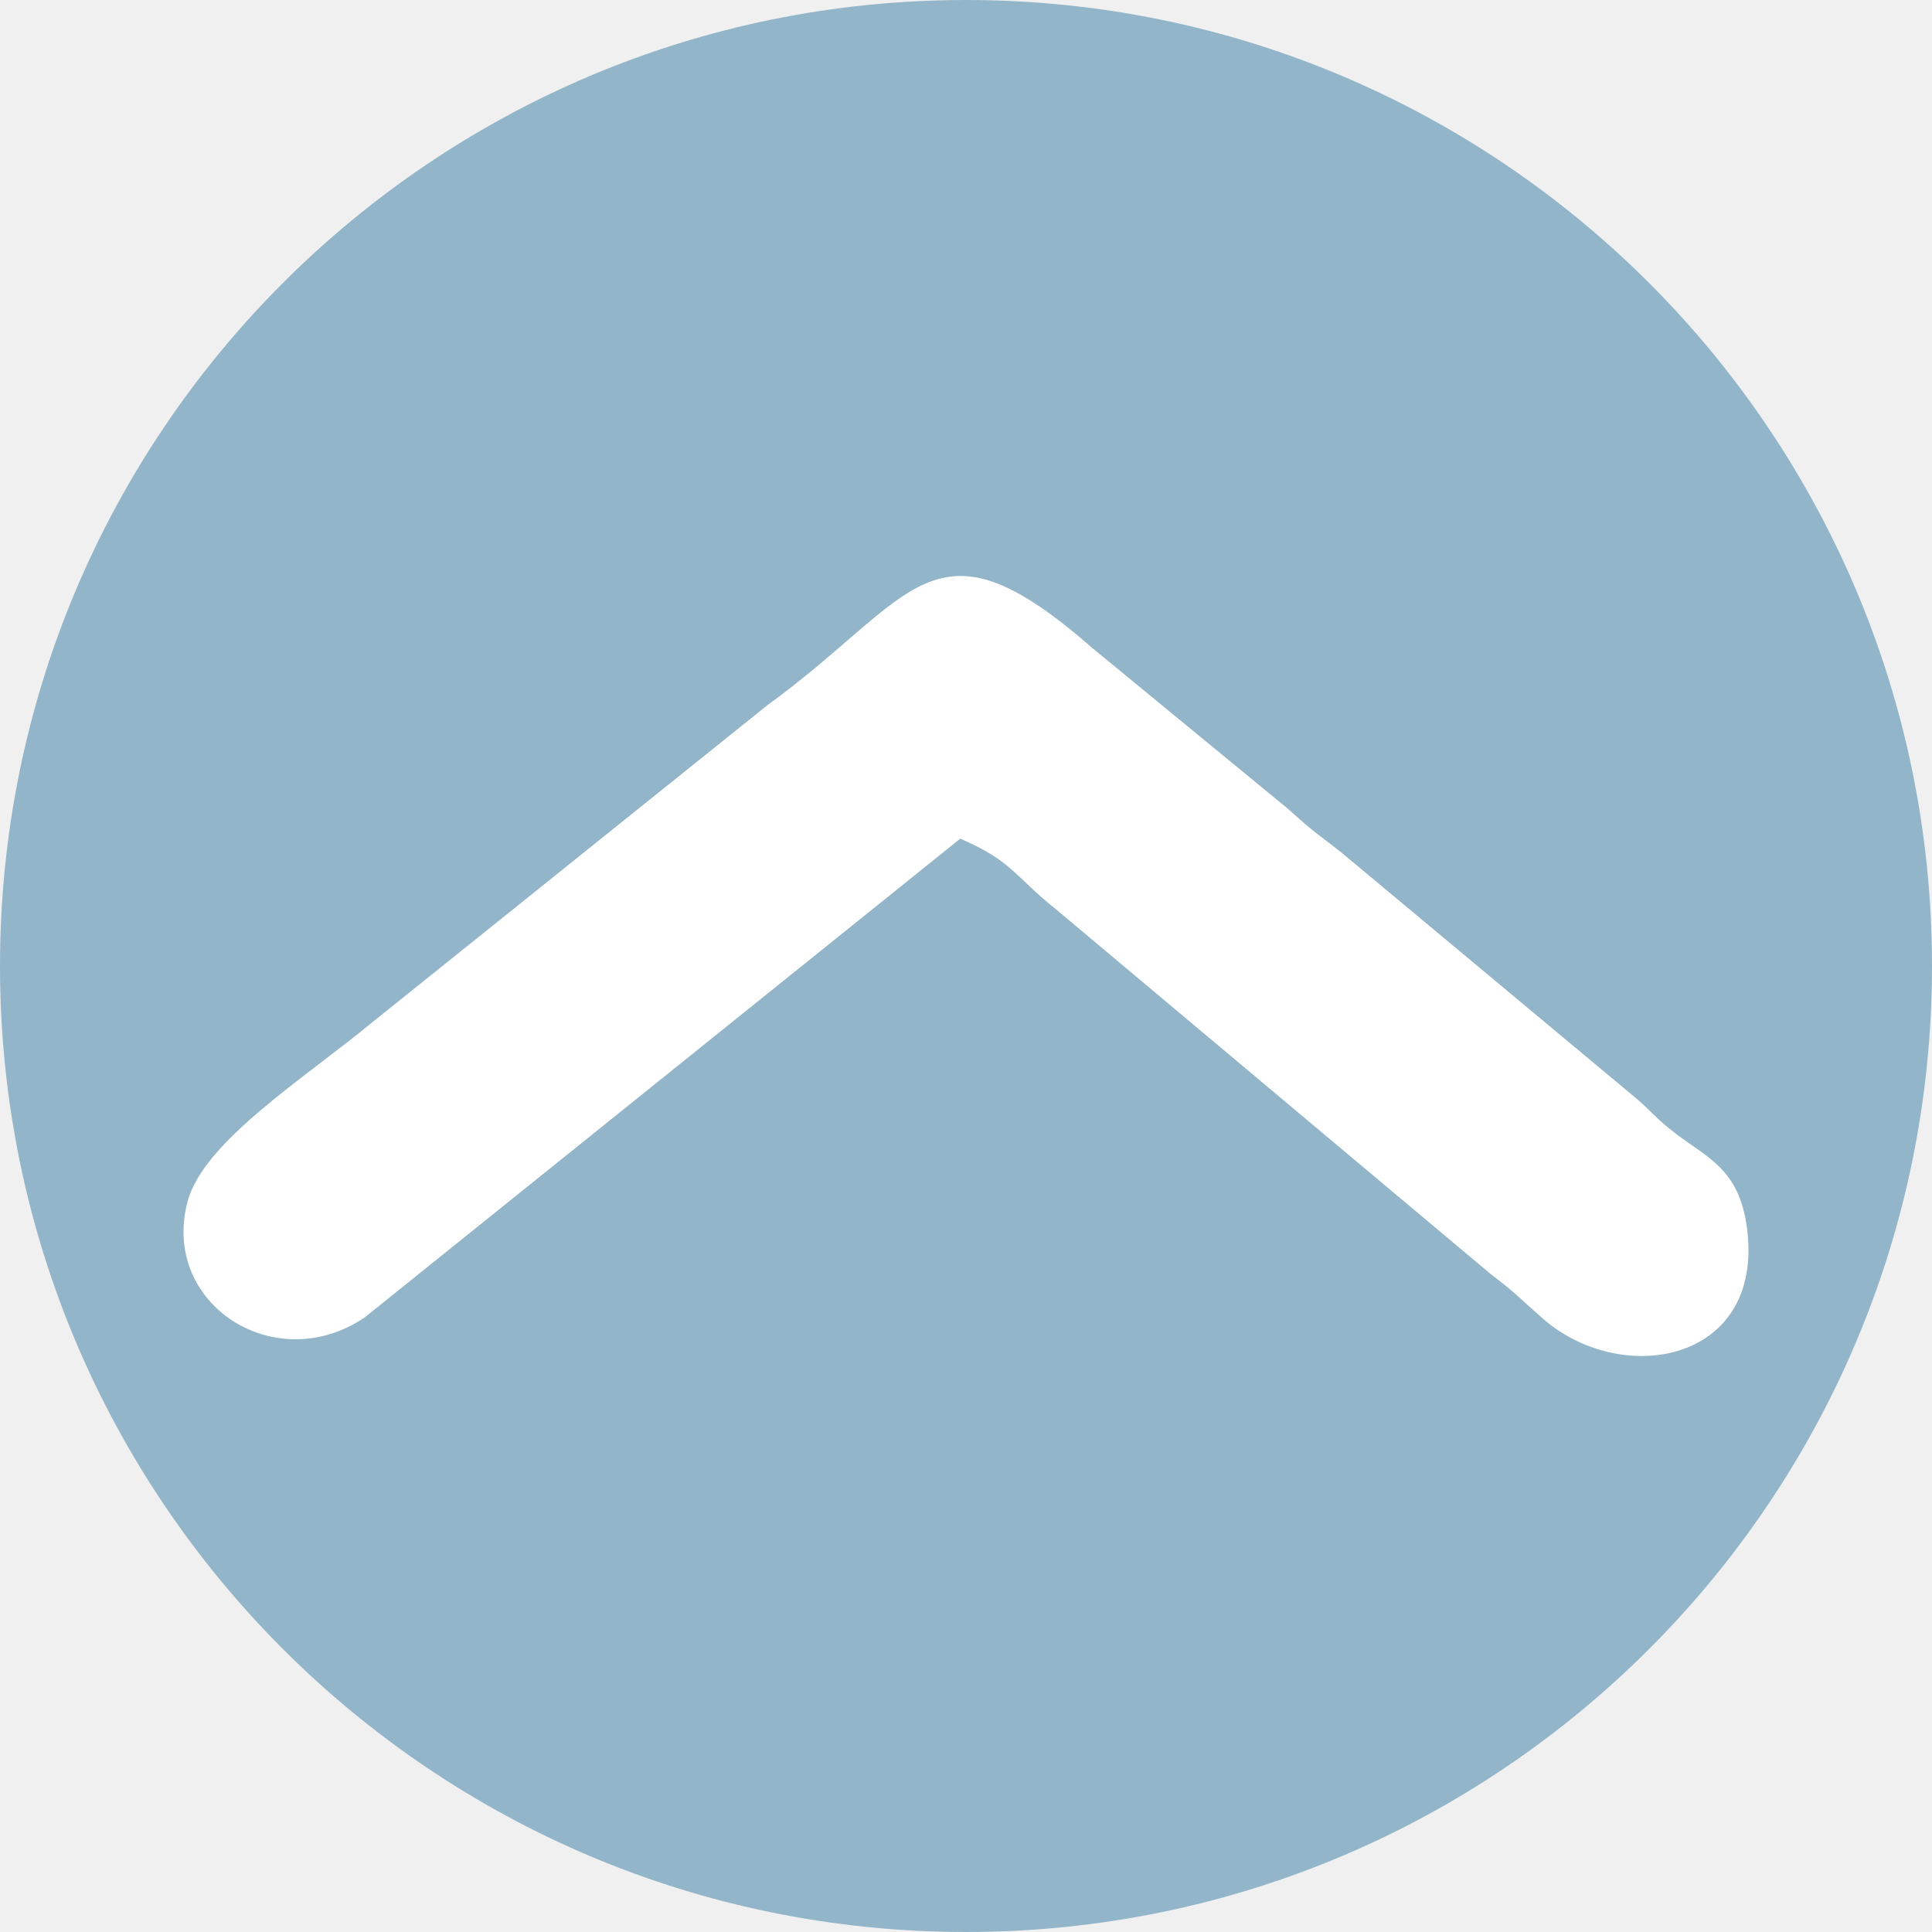
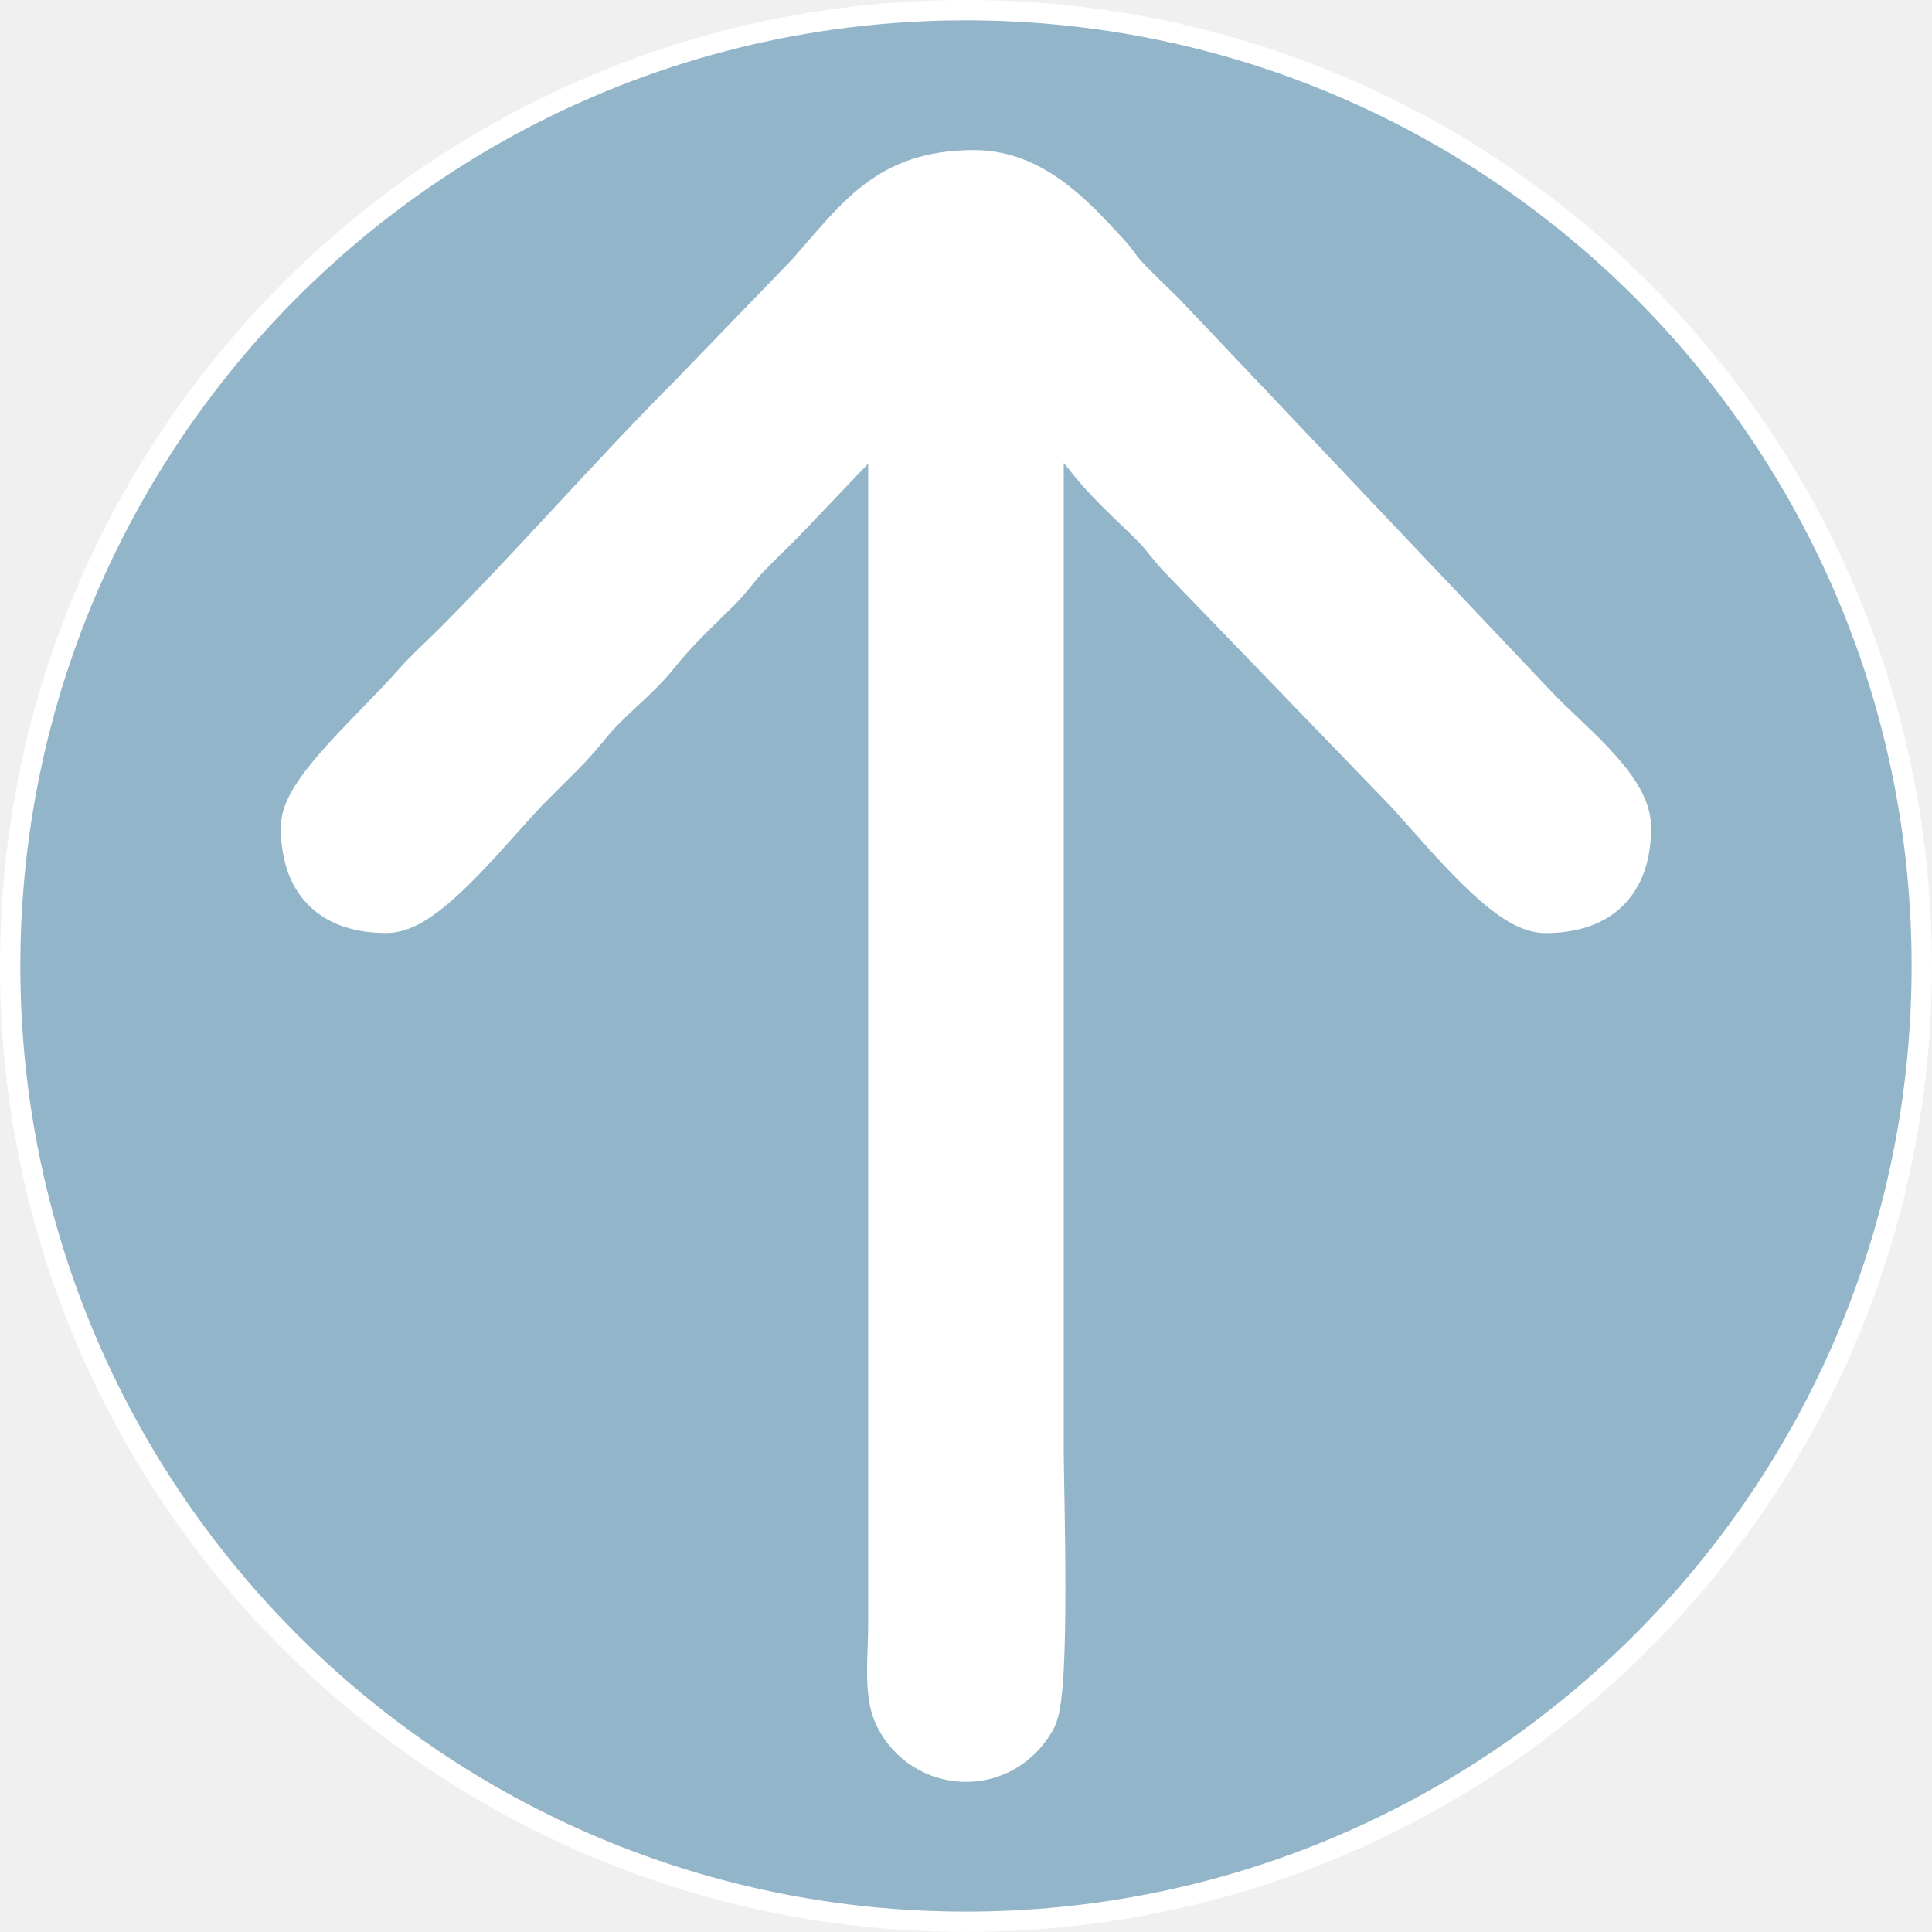
- <svg xmlns="http://www.w3.org/2000/svg" xml:space="preserve" width="37.037mm" height="37.037mm" version="1.1" style="shape-rendering:geometricPrecision; text-rendering:geometricPrecision; image-rendering:optimizeQuality; fill-rule:evenodd; clip-rule:evenodd" viewBox="0 0 185669.27 185669.27">
+ <svg xmlns="http://www.w3.org/2000/svg" xml:space="preserve" width="40.231mm" height="40.231mm" version="1.1" style="shape-rendering:geometricPrecision; text-rendering:geometricPrecision; image-rendering:optimizeQuality; fill-rule:evenodd; clip-rule:evenodd" viewBox="0 0 362.89 362.89">
  <defs>
    <style type="text/css">
   
+     .str0 {stroke:white;stroke-width:3.82;stroke-miterlimit:22.926}
+     .str1 {stroke:white;stroke-width:12.22;stroke-linejoin:round;stroke-miterlimit:22.926}
    .fil0 {fill:#93B5C9}
    .fil1 {fill:white}
   
  </style>
  </defs>
  <g id="Слой_x0020_1">
-     <circle class="fil0" cx="92834.63" cy="92834.63" r="92834.63" />
-     <path class="fil1" d="M92281.19 80596.15c5036.66,2171.68 5204.6,3614.45 9250.68,6832.86l41719.54 35003.99c2667.47,2051.36 2190.73,1792.18 4940.91,4220.03 7574.3,6686.98 20990.36,4343.85 19762.15,-8064.58 -599.57,-6055.83 -3639.01,-7185.78 -6783.73,-9549.46 -2184.71,-1642.29 -2316.55,-2155.13 -4228.05,-3734.76l-28109.97 -23441.77c-2594.78,-2032.31 -2260.41,-1614.72 -5040.67,-4120.27l-18871.82 -15512.04c-15341.1,-13410.55 -16881.12,-4827.62 -31181.5,5547l-38132.16 30604.99c-6284.93,5190.57 -16033.91,11324.1 -17570.42,17054.07 -2659.95,9917.42 8489.69,17013.97 17055.08,11137.61l57189.97 -45977.67z" />
+     <g id="_662651440">
+       <circle class="fil0 str0" cx="181.44" cy="181.44" r="179.53" />
+       <path class="fil1 str1" d="M182.98 34.3c-15.15,0 -20.08,7.66 -29.7,18.57l-22.21 22.99c-14.26,14.26 -30.18,32.48 -44.44,46.74 -2.48,2.48 -5.01,4.71 -7.27,7.28 -7.28,8.27 -20.5,19.81 -20.5,25.47 0,9.25 4.54,13.79 13.79,13.79 6.57,0 19.68,-17.06 25.47,-22.8 2.11,-2.09 3.64,-3.65 5.75,-5.74 2.59,-2.59 3.44,-3.68 5.78,-6.48 3.69,-4.41 8.63,-7.96 12.15,-12.37 3.67,-4.6 7.37,-8.02 11.57,-12.18 2.51,-2.48 3.44,-4.15 5.73,-6.53 2.17,-2.25 3.93,-3.9 6.14,-6.11l23.94 -25.09 0 233.69c0,5.06 -0.88,12.15 0.95,15.9 4.42,9.06 17.11,9.83 22.34,0.5 2.47,-4.41 1.22,-42.68 1.22,-49.35 0,-66.66 0,-133.32 0,-199.98 2.53,1.69 9.83,9.09 11.94,11.82 3.75,4.85 7.73,8.27 12.01,12.51 2.41,2.38 3.21,3.83 5.35,6.14l41.78 43.27c5.4,5.45 18.85,22.81 25.46,22.81 9.25,0 13.79,-4.54 13.79,-13.79 0,-6.5 -11.93,-15.74 -16.67,-20.87l-70.1 -73.95c-2.55,-2.55 -4.87,-4.66 -7.29,-7.27 -1.62,-1.75 -1.81,-2.48 -3.43,-4.23 -6.44,-6.96 -13.45,-14.74 -23.57,-14.74z" />
+     </g>
  </g>
</svg>
